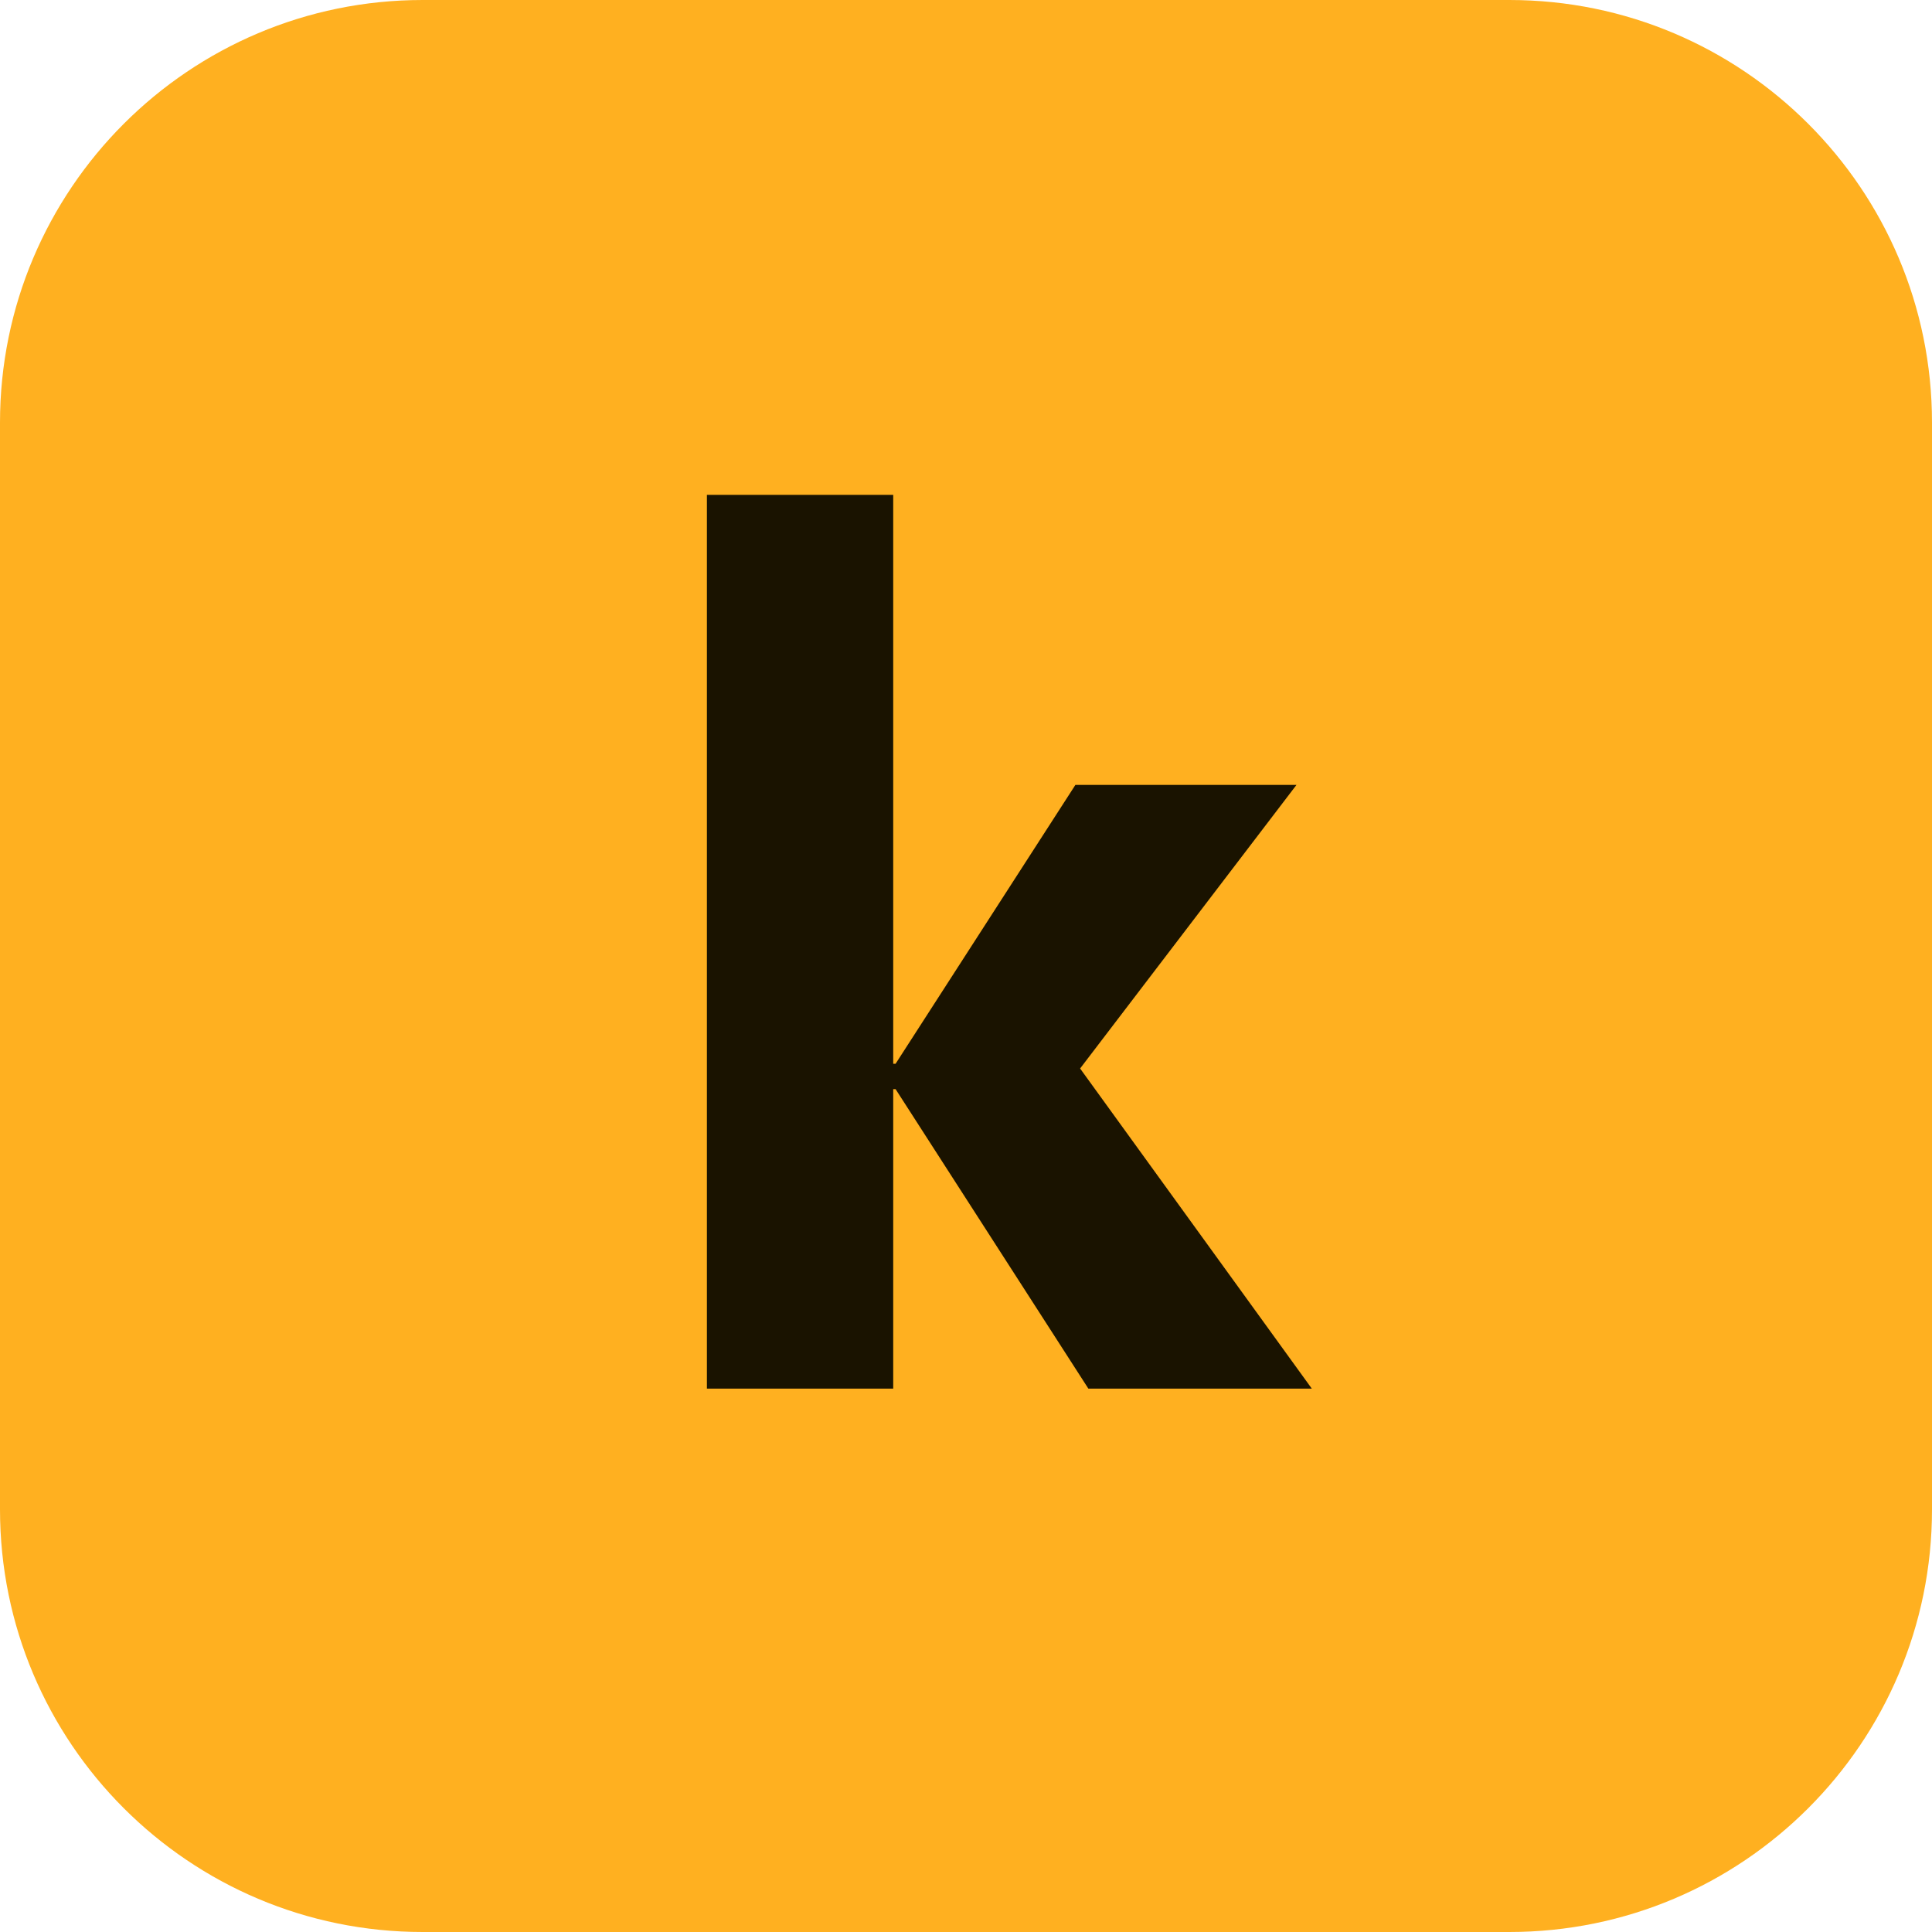
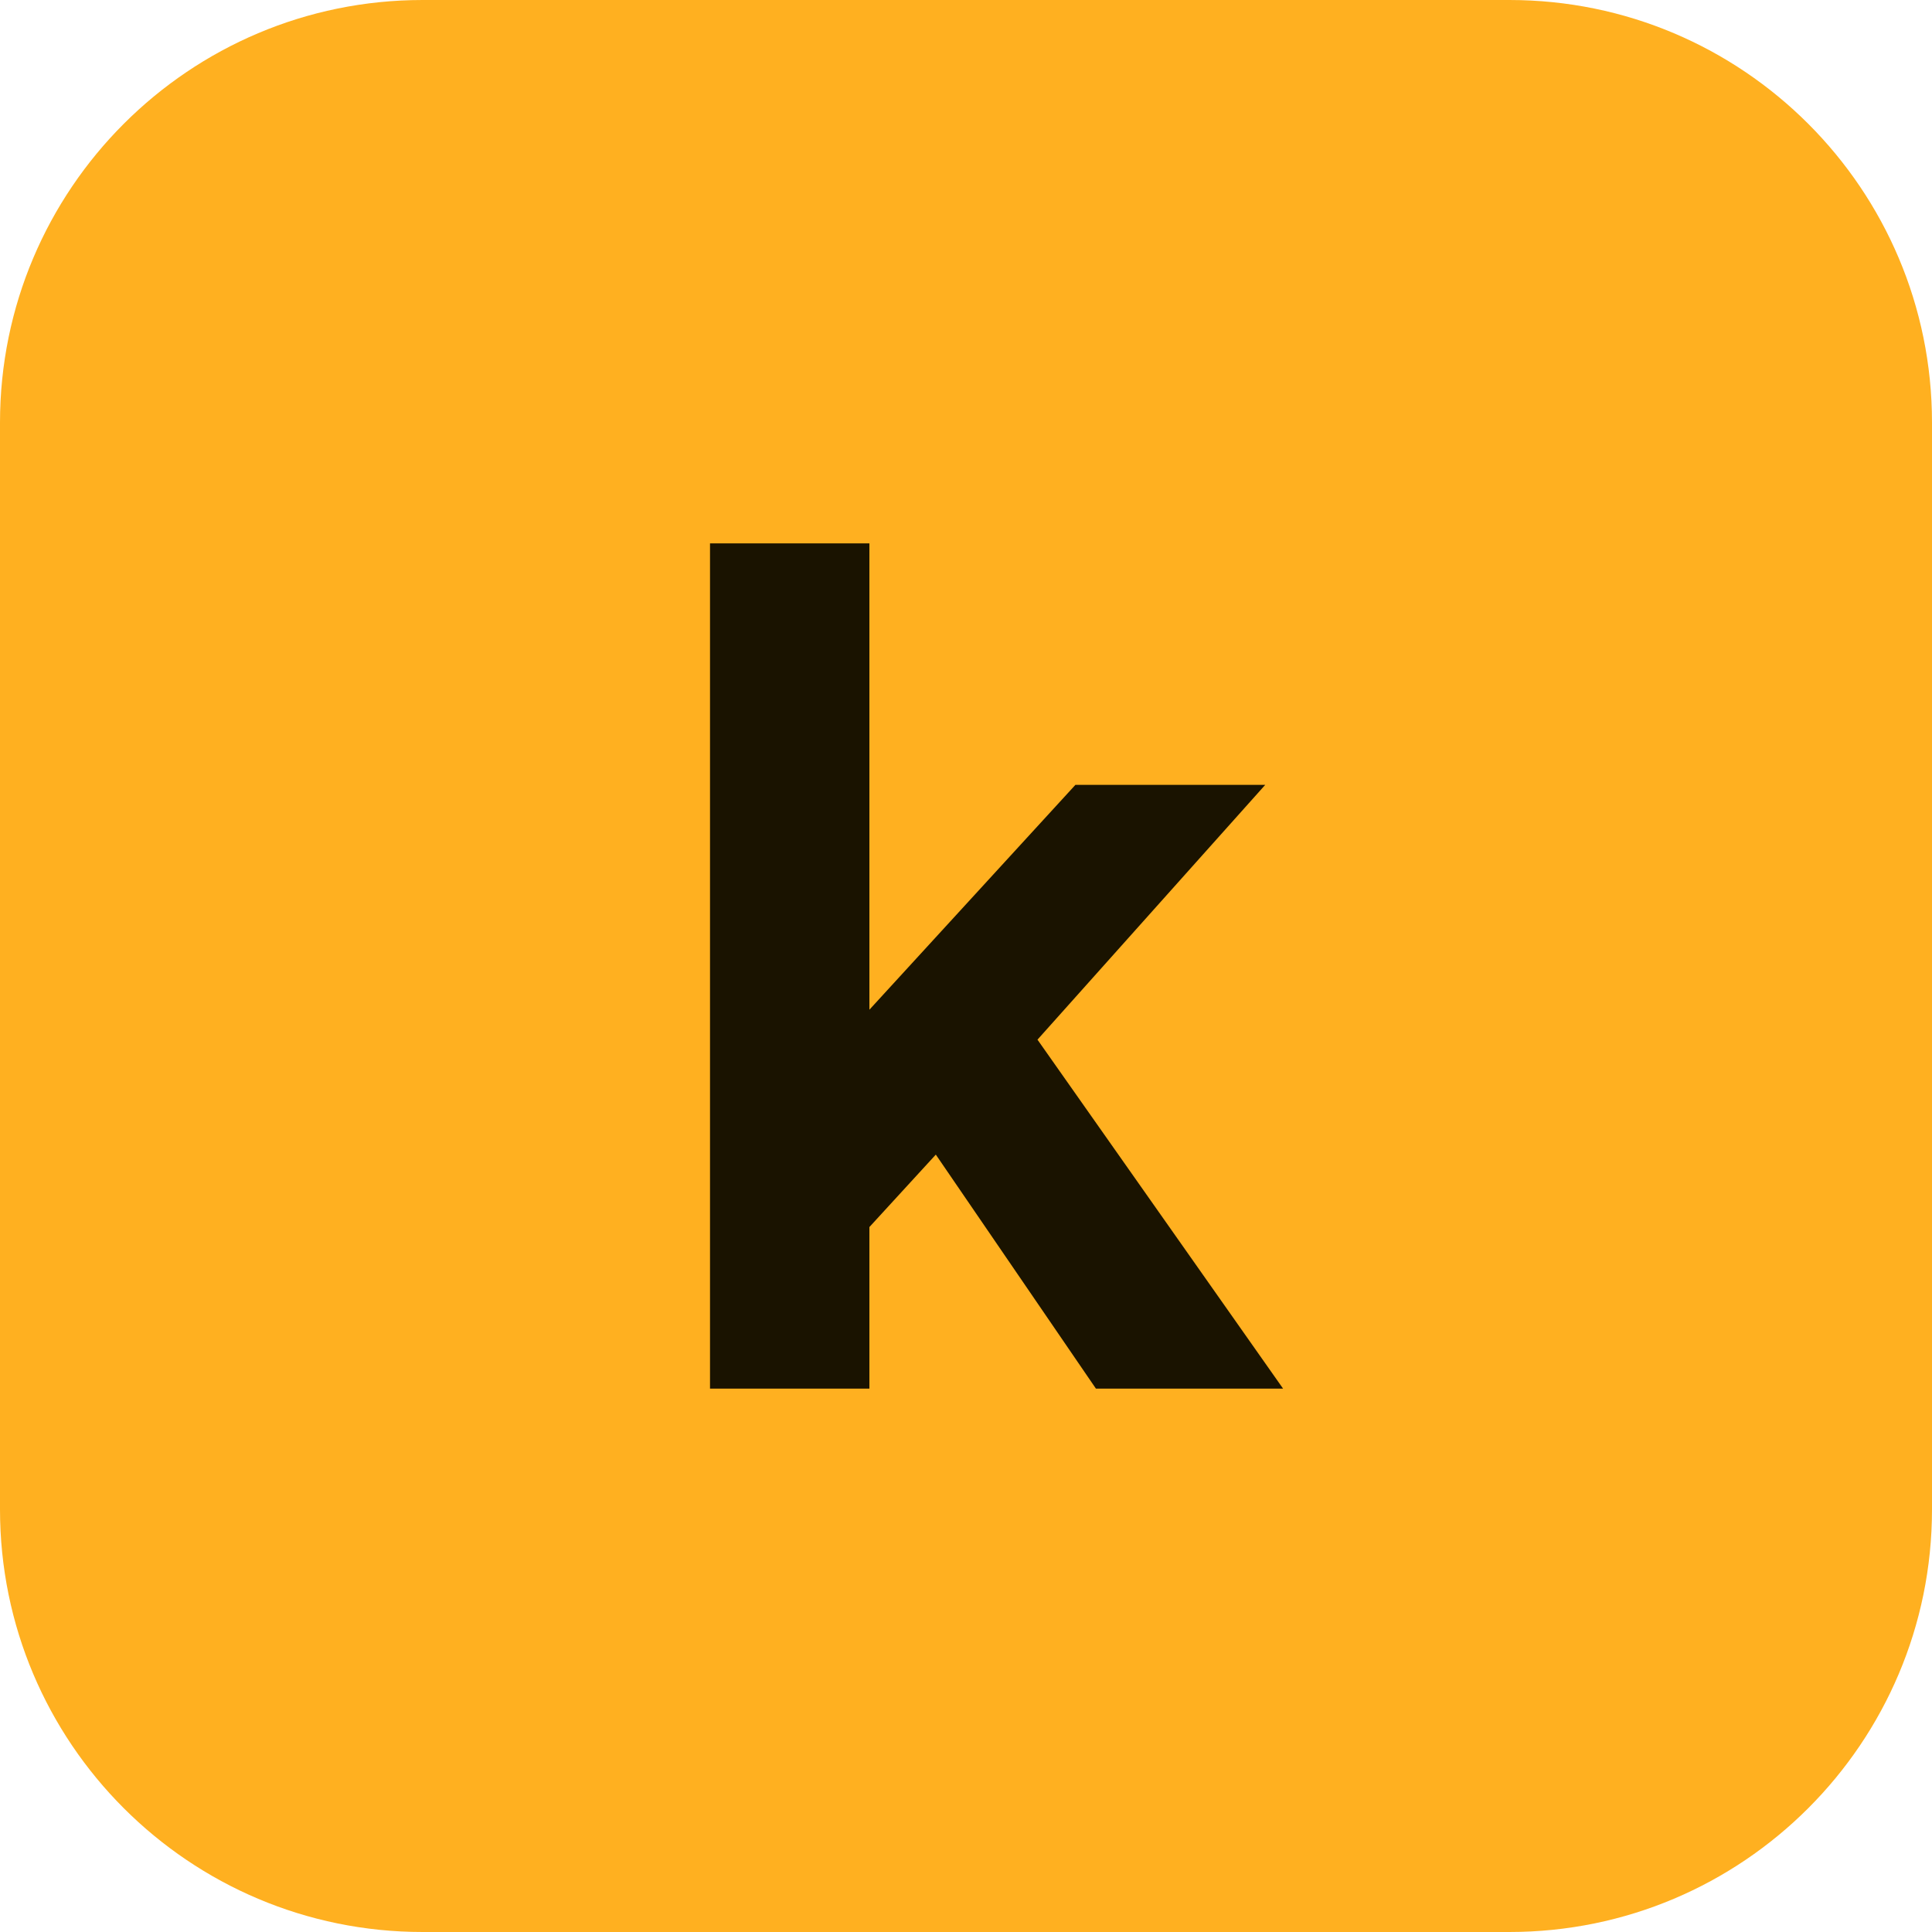
<svg xmlns="http://www.w3.org/2000/svg" viewBox="0 0 64 64">
  <rect width="64" height="64" rx="14" fill="#FFB020" />
-   <path fill="#1A1300" transform="translate(20.82 46) scale(0.01953 -0.01953)" d="M1159 0H780L453 508H449V0H133V1516H449V551H453L758 1024H1133L766 543Z" />
+   <path fill="#1A1300" transform="translate(21.24 46) scale(0.04 -0.04)" d="M57.001 0V700H188.998V313.798L359.6 500H516.797L328.197 289.001L531.597 0H376.6L243.999 193.803L188.998 133.802V0Z" />
</svg>
